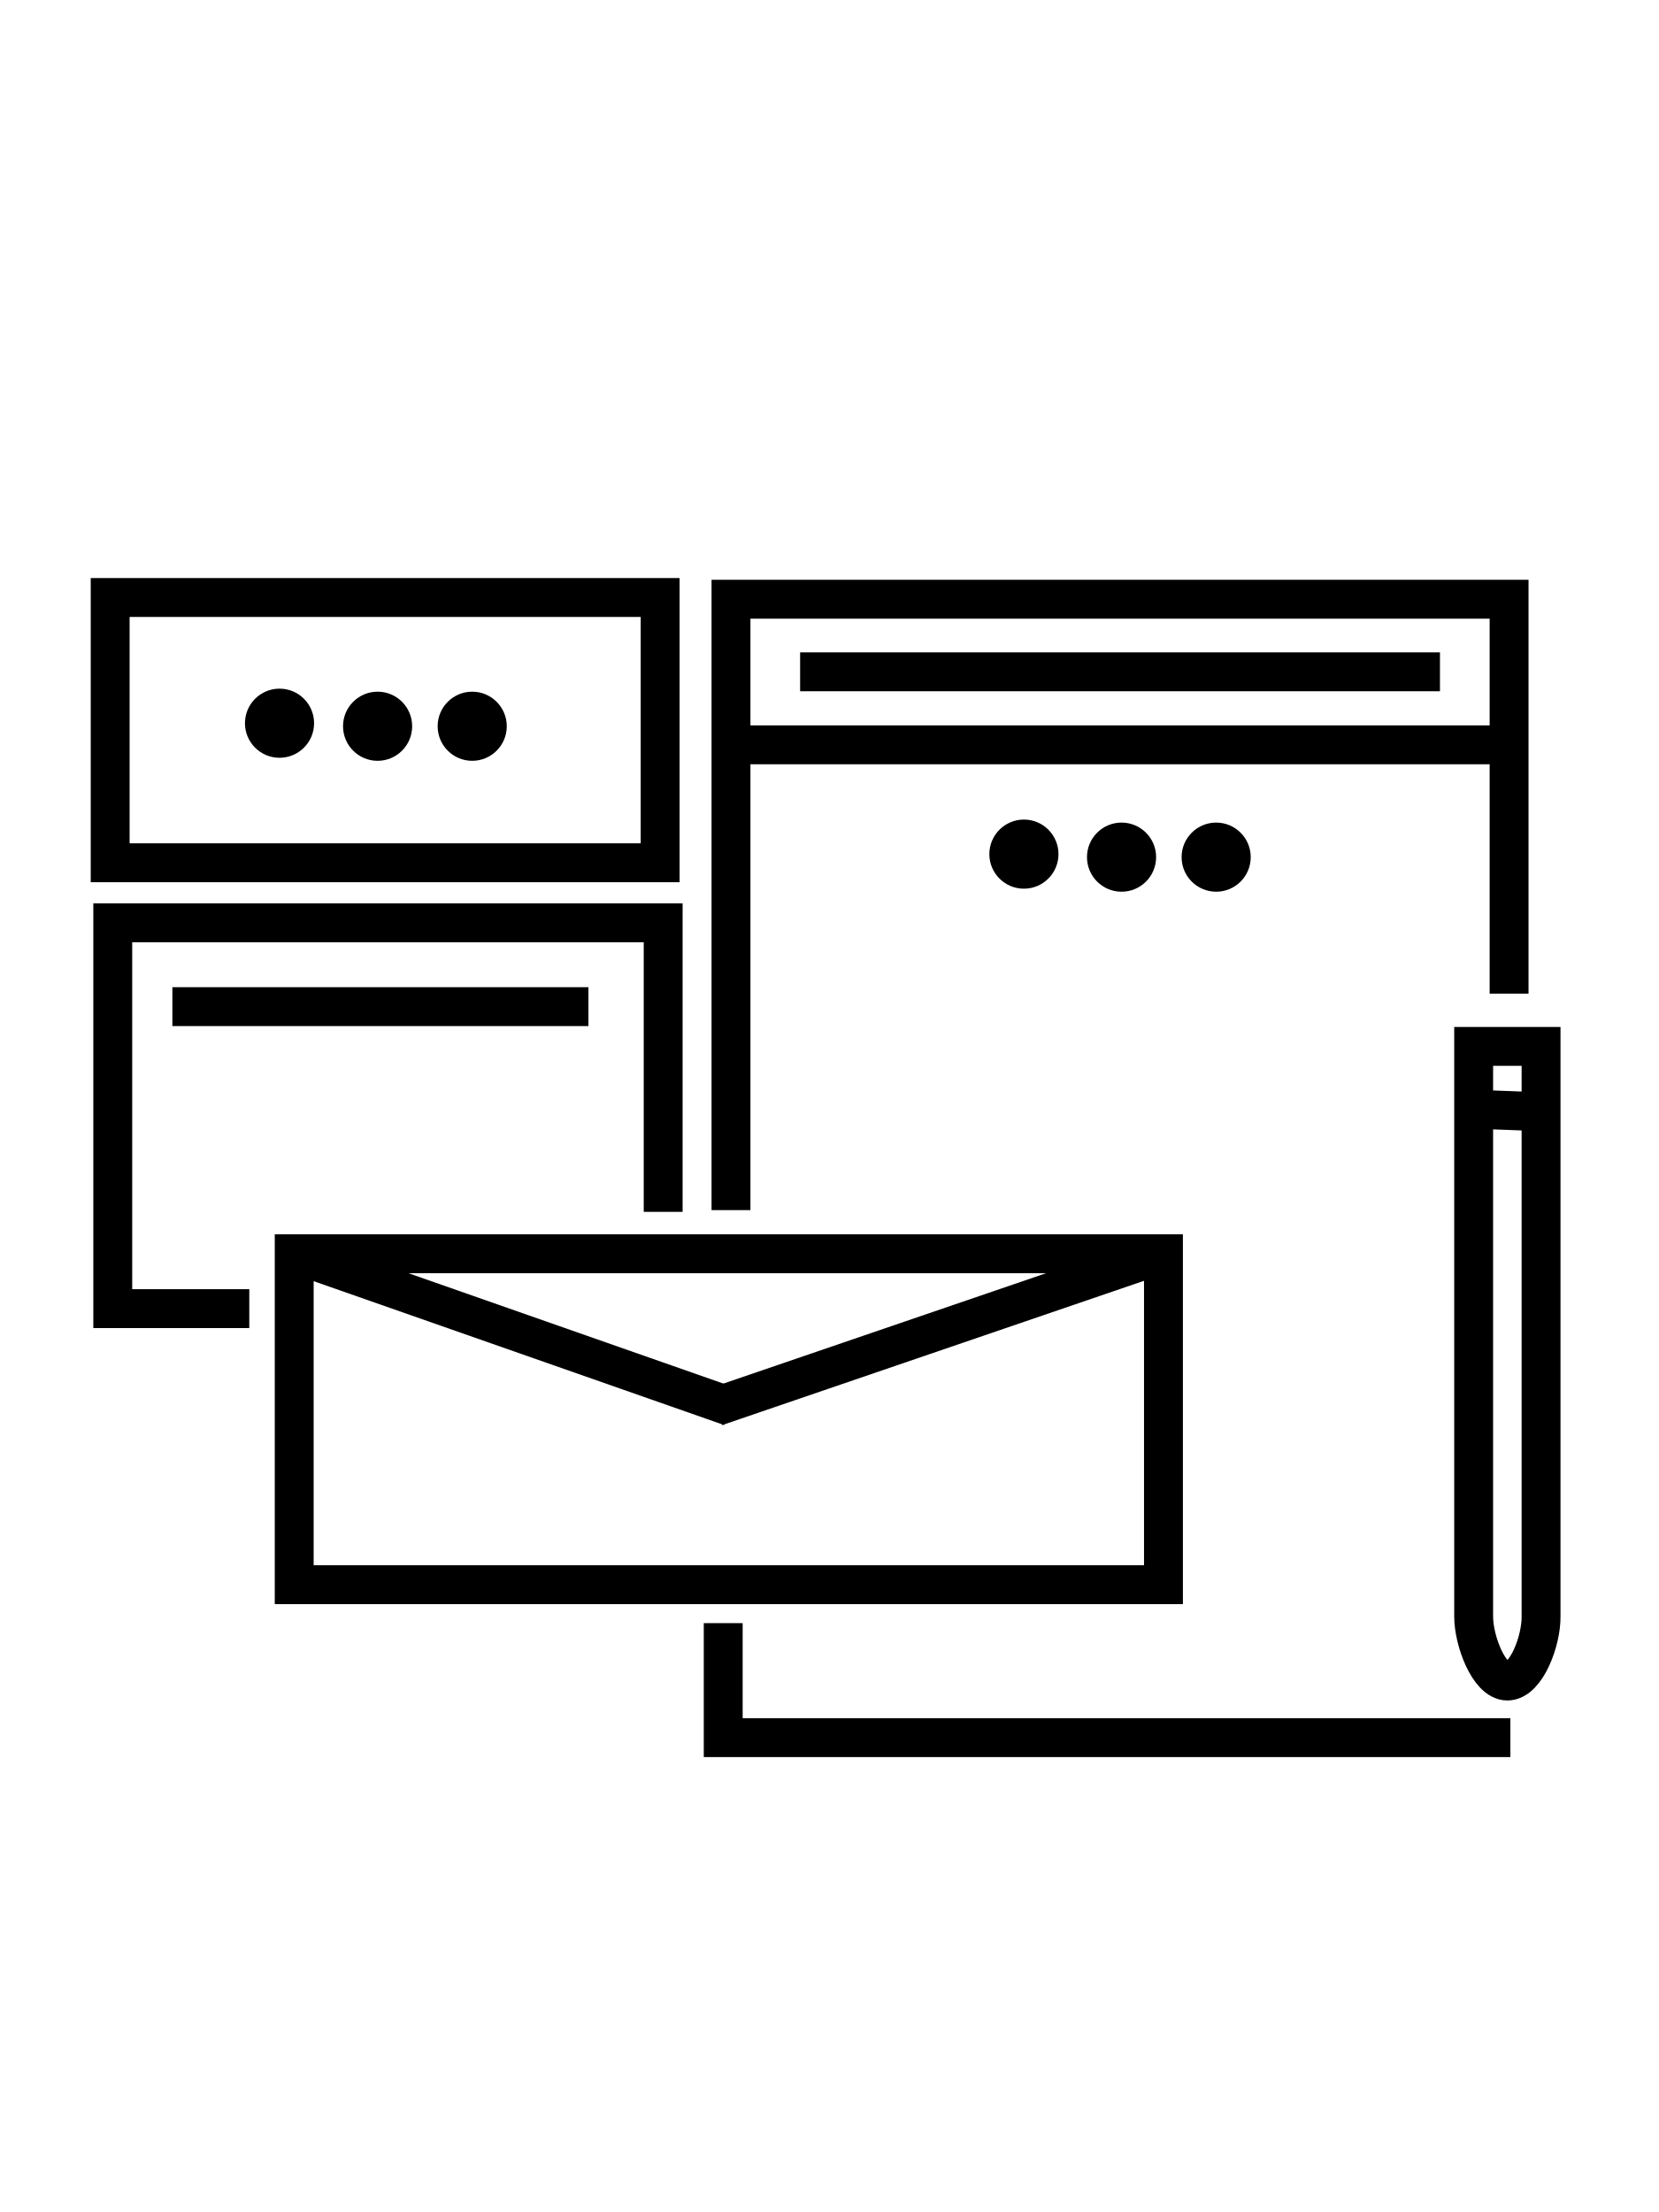
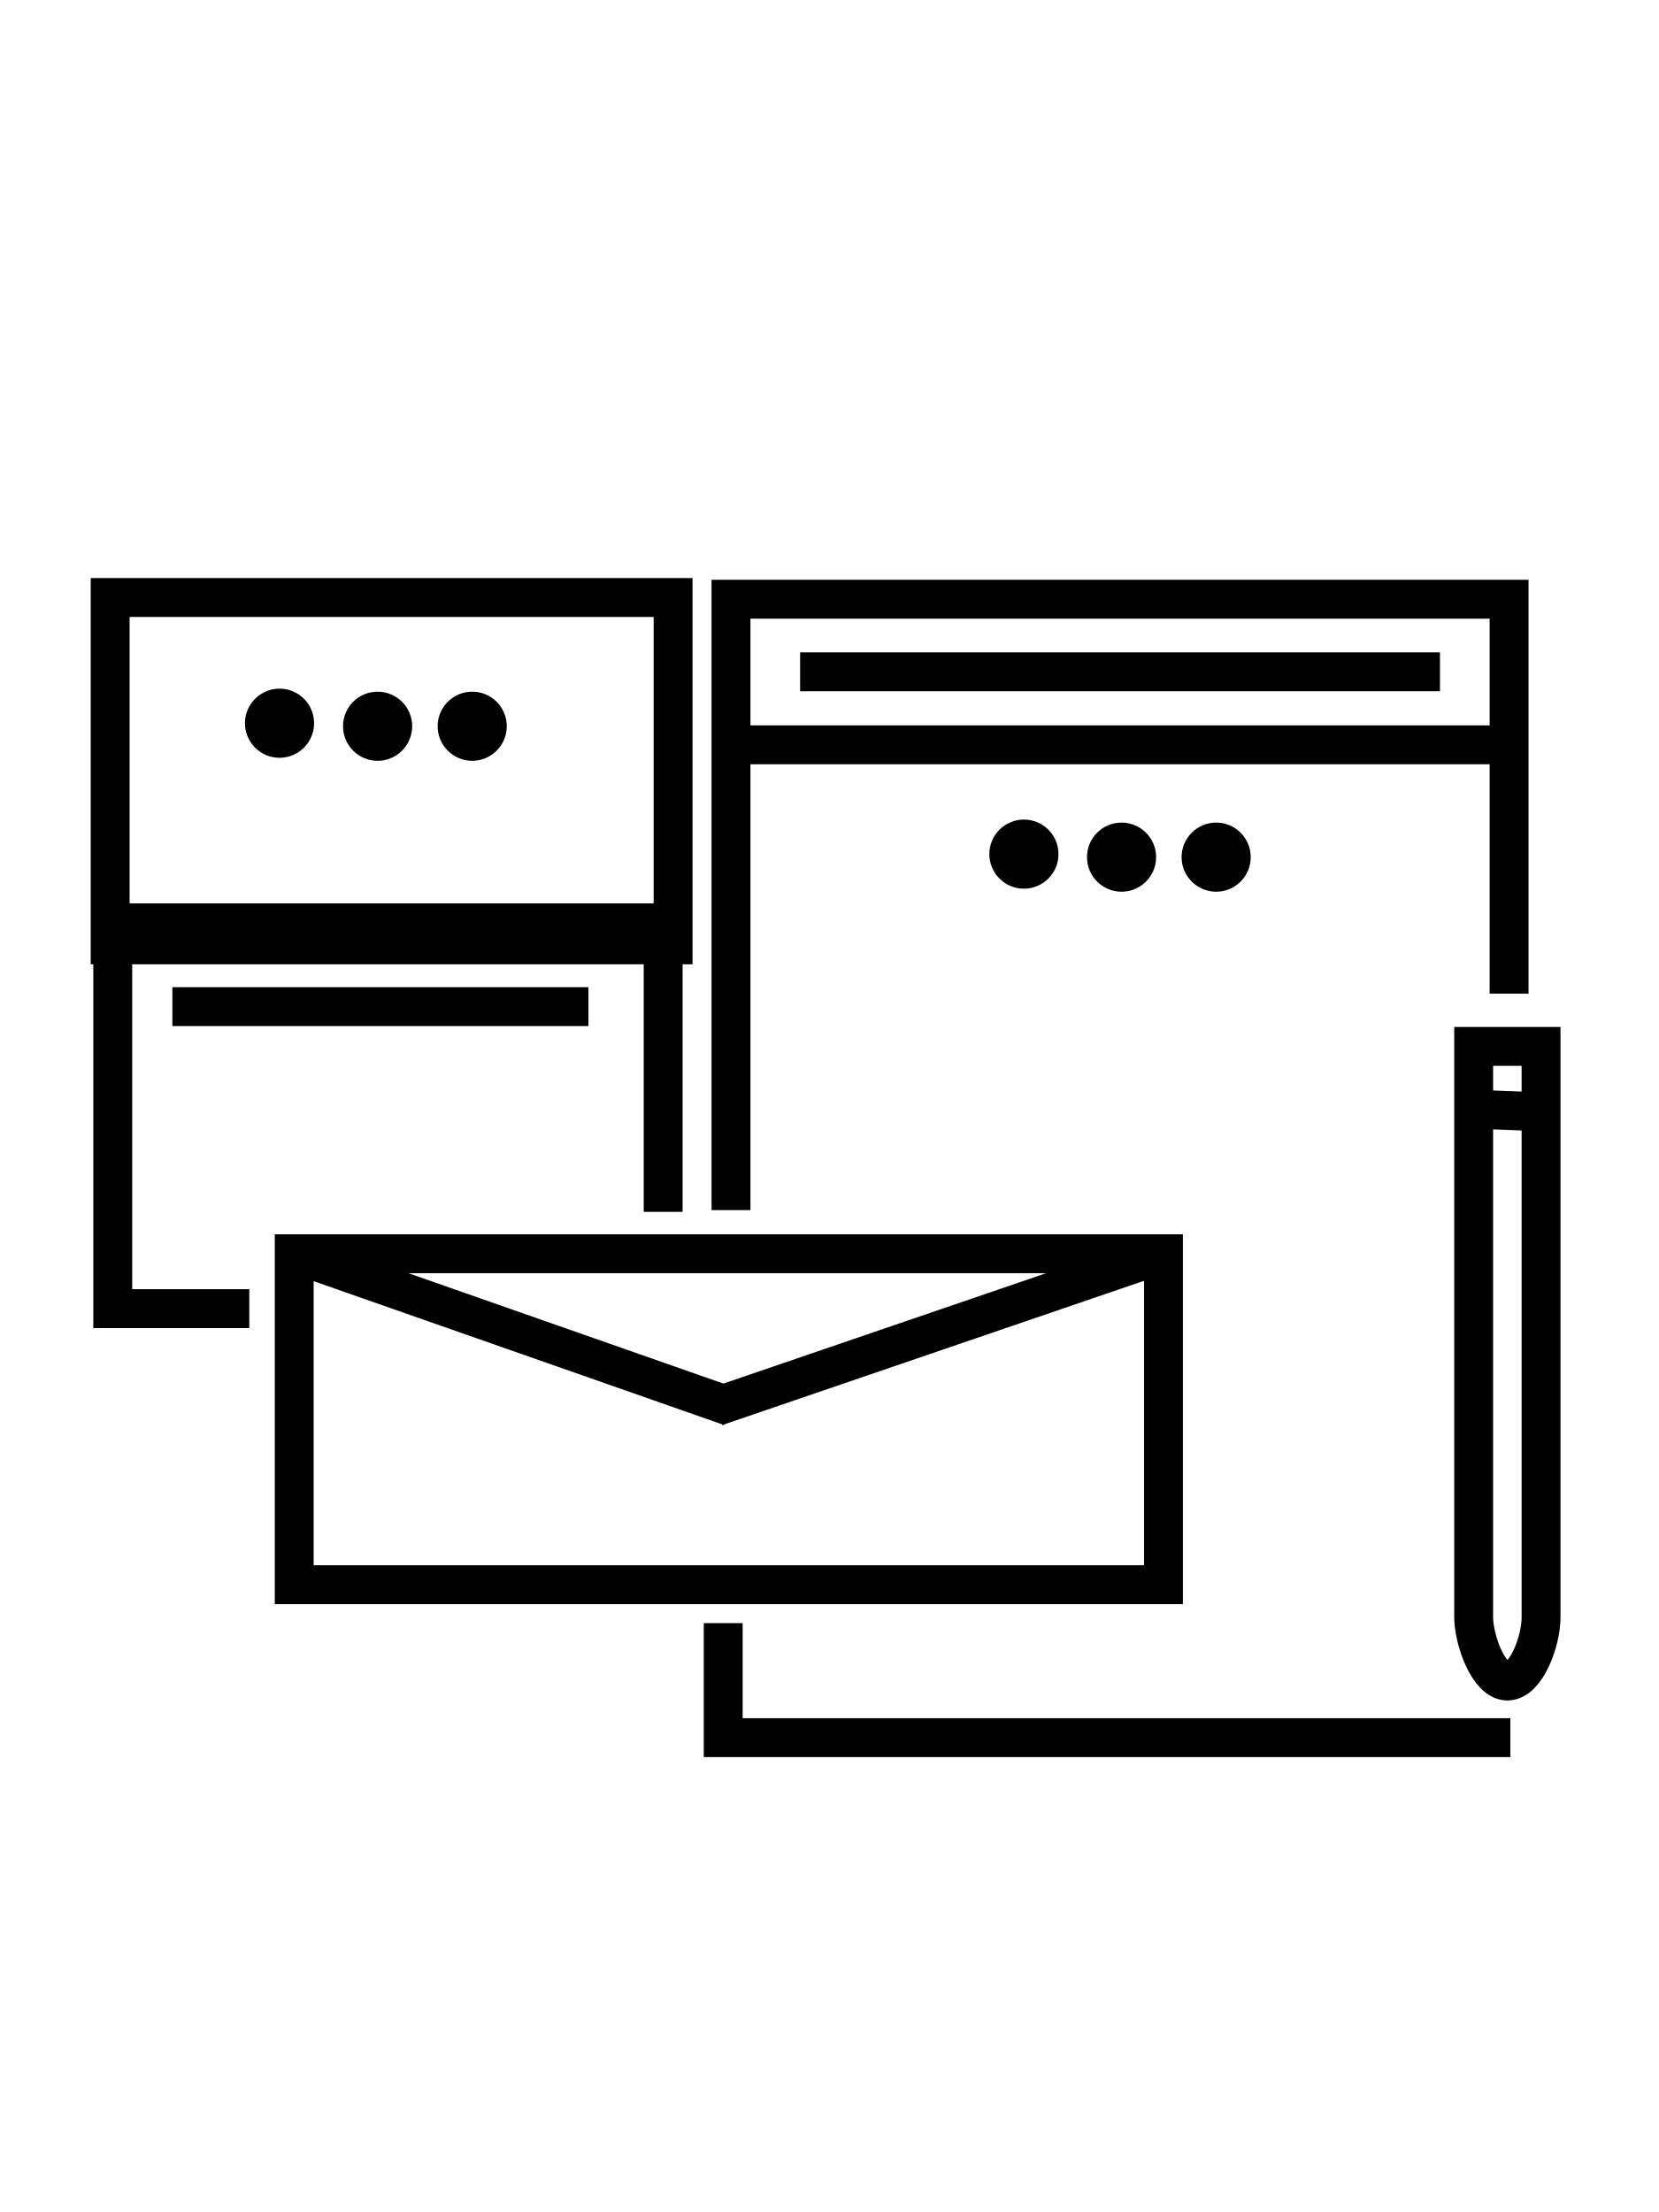
<svg xmlns="http://www.w3.org/2000/svg" version="1.1" id="Camada_1" x="0px" y="0px" viewBox="0 0 384 512" style="enable-background:new 0 0 384 512;" xml:space="preserve">
  <style type="text/css">
	.st0{fill:none;stroke:#000000;stroke-width:9;stroke-miterlimit:10;}
</style>
  <g>
    <g>
      <line class="st0" x1="39.9" y1="233" x2="136.2" y2="233" />
      <g>
        <rect x="68.1" y="290.2" class="st0" width="201.2" height="76.6" />
        <line class="st0" x1="68.1" y1="290.2" x2="169.1" y2="325.6" />
        <line class="st0" x1="269.2" y1="290.2" x2="165.7" y2="325.6" />
      </g>
      <g>
        <polyline class="st0" points="57.7,302.9 26.1,302.9 26.1,213.6 153.5,213.6 153.5,280.5    " />
      </g>
      <g>
-         <rect x="25.5" y="138.3" class="st0" width="127.3" height="61.4" />
+         <rect x="25.5" y="138.3" class="st0" width="130.3" height="80.4" />
        <g>
          <circle cx="64.7" cy="167.4" r="8" />
          <circle cx="87.4" cy="168.1" r="8" />
          <circle cx="109.3" cy="168.1" r="8" />
        </g>
      </g>
      <g>
        <g>
          <polyline class="st0" points="349.6,402.2 167.4,402.2 167.4,375.7     " />
          <g>
            <polyline class="st0" points="169.2,280.1 169.2,138.7 349.3,138.7 349.3,230      " />
            <line class="st0" x1="185.2" y1="155.5" x2="333.3" y2="155.5" />
          </g>
        </g>
        <line class="st0" x1="168.3" y1="172.4" x2="350.1" y2="172.4" />
        <g>
          <circle cx="237" cy="197.7" r="8" />
          <circle cx="259.6" cy="198.4" r="8" />
          <circle cx="281.5" cy="198.4" r="8" />
        </g>
      </g>
    </g>
    <g>
      <line class="st0" x1="337.4" y1="256.6" x2="358.5" y2="257.4" />
      <path class="st0" d="M348.9,389.1L348.9,389.1c-4.3,0-7.8-9.4-7.8-14.9v-132h15.6v131.9C356.8,379.7,353.3,389.1,348.9,389.1z" />
    </g>
  </g>
</svg>
